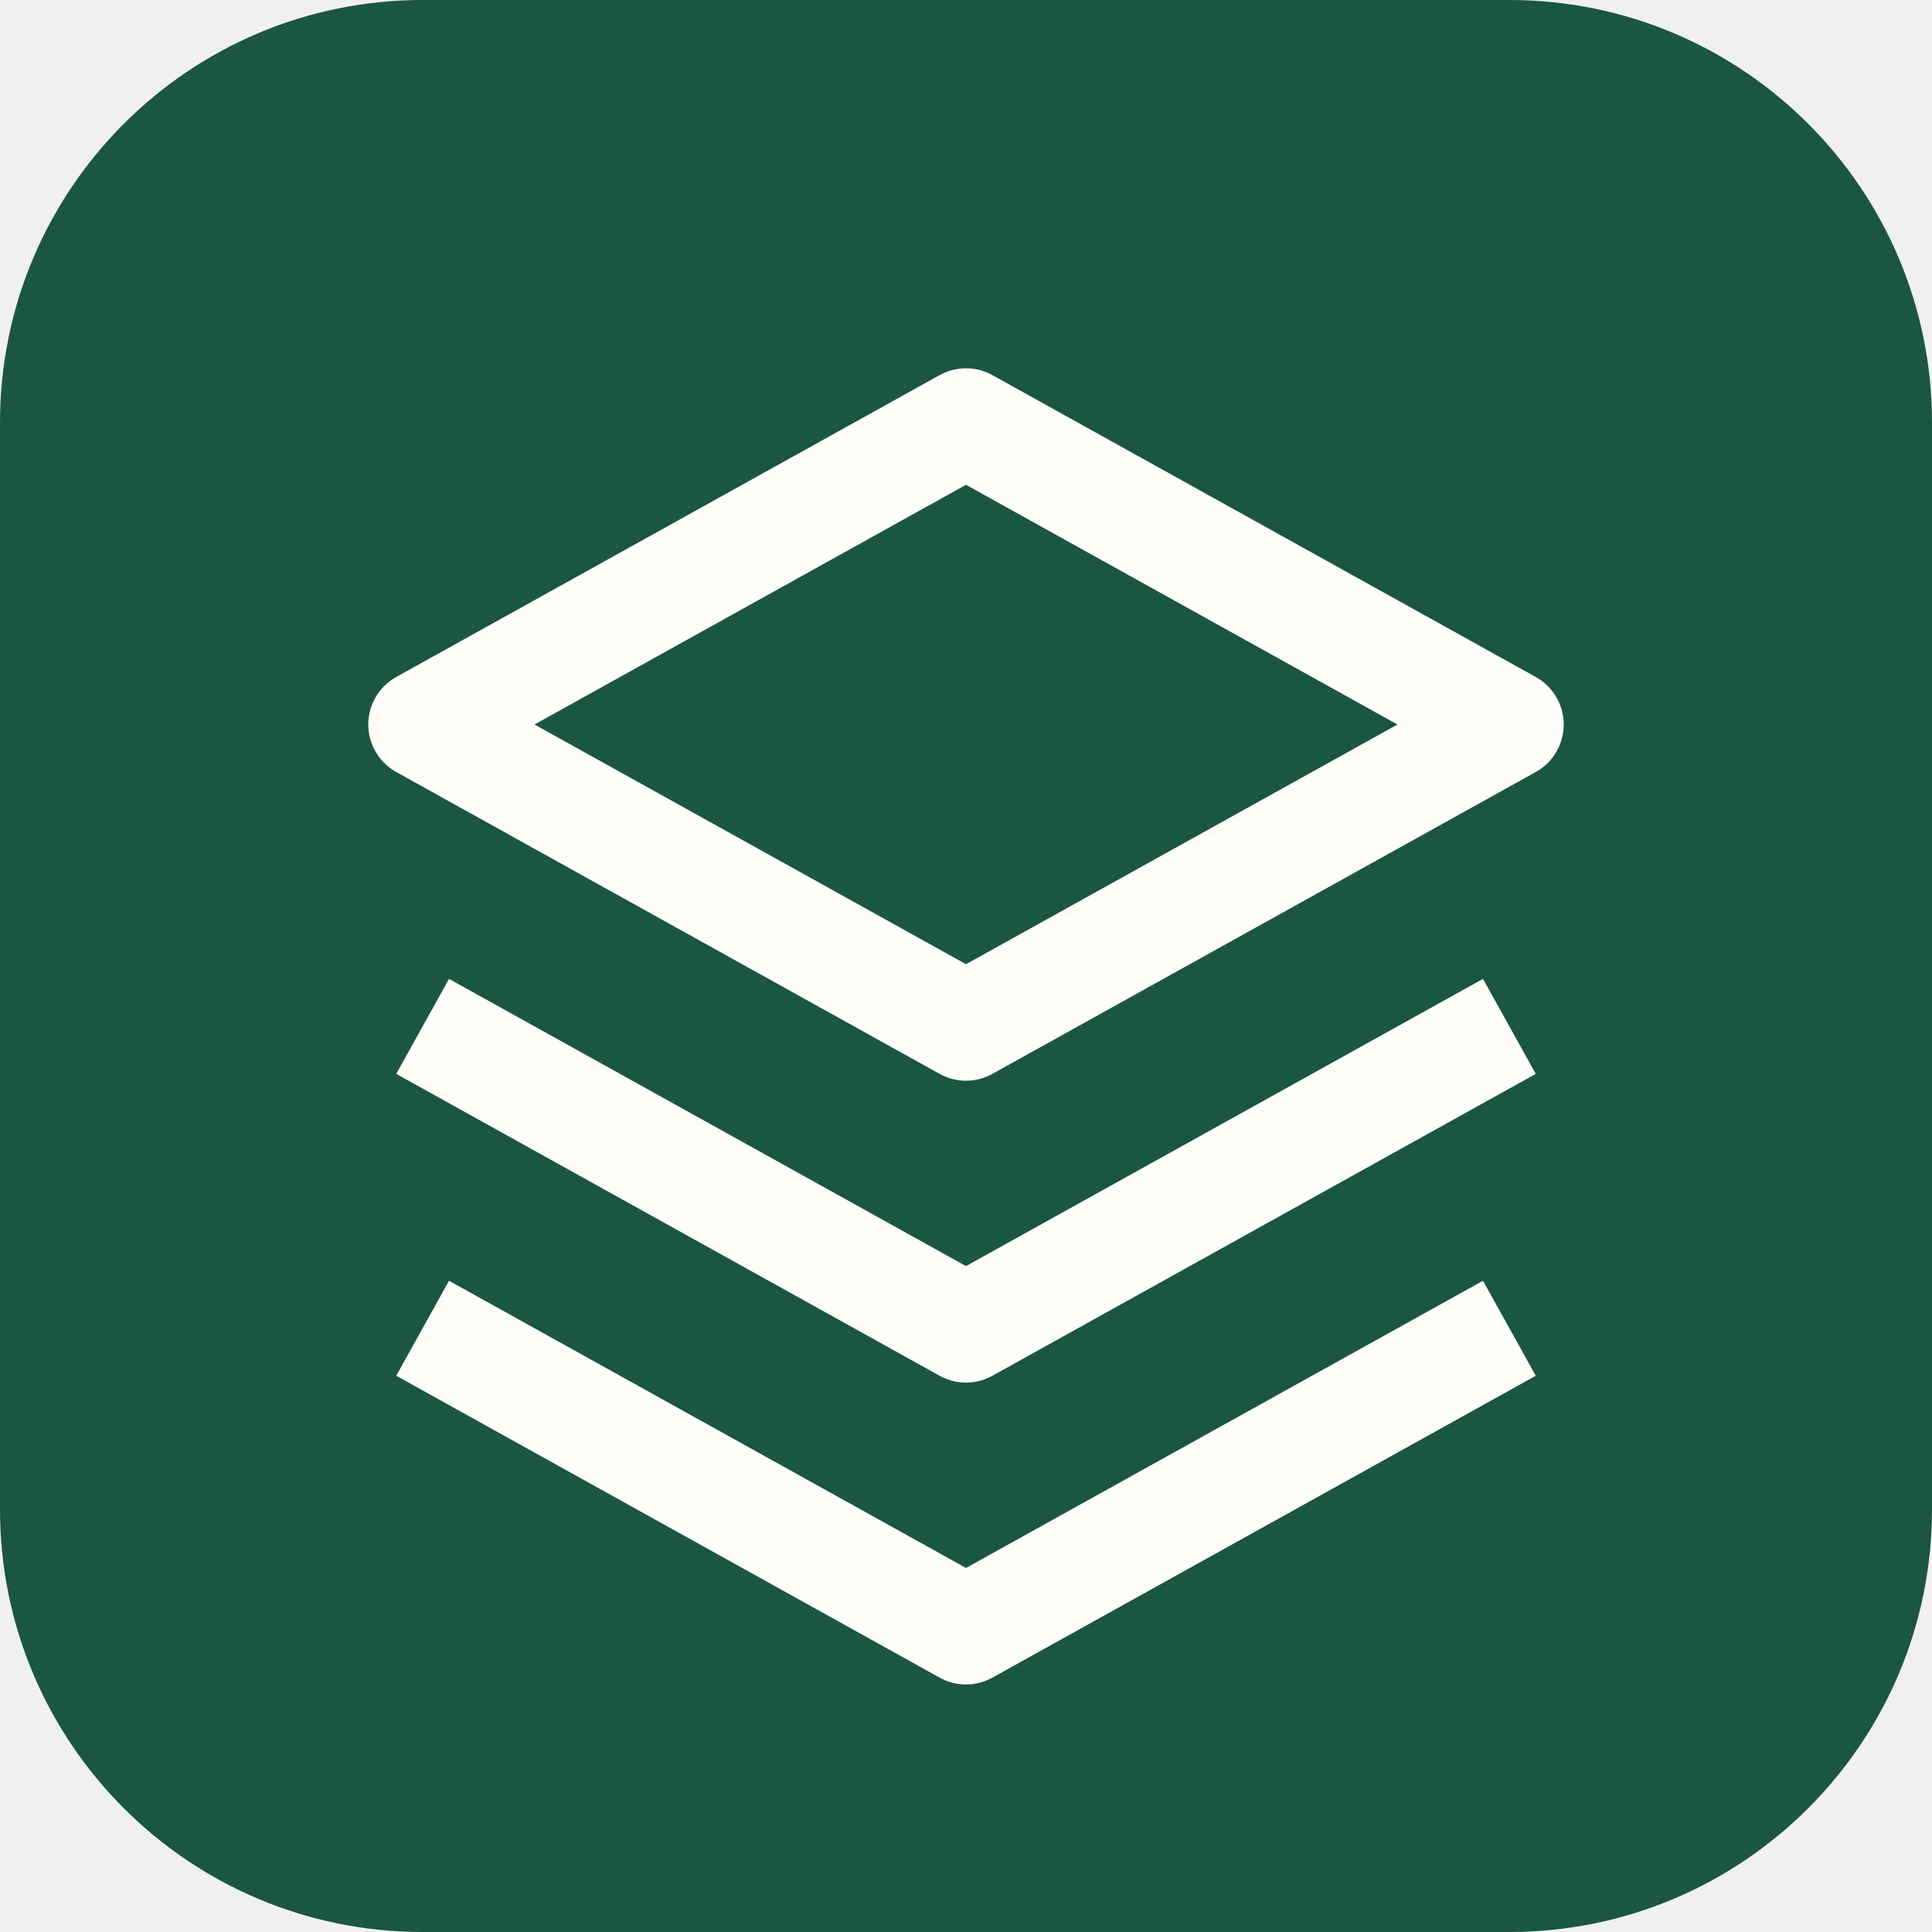
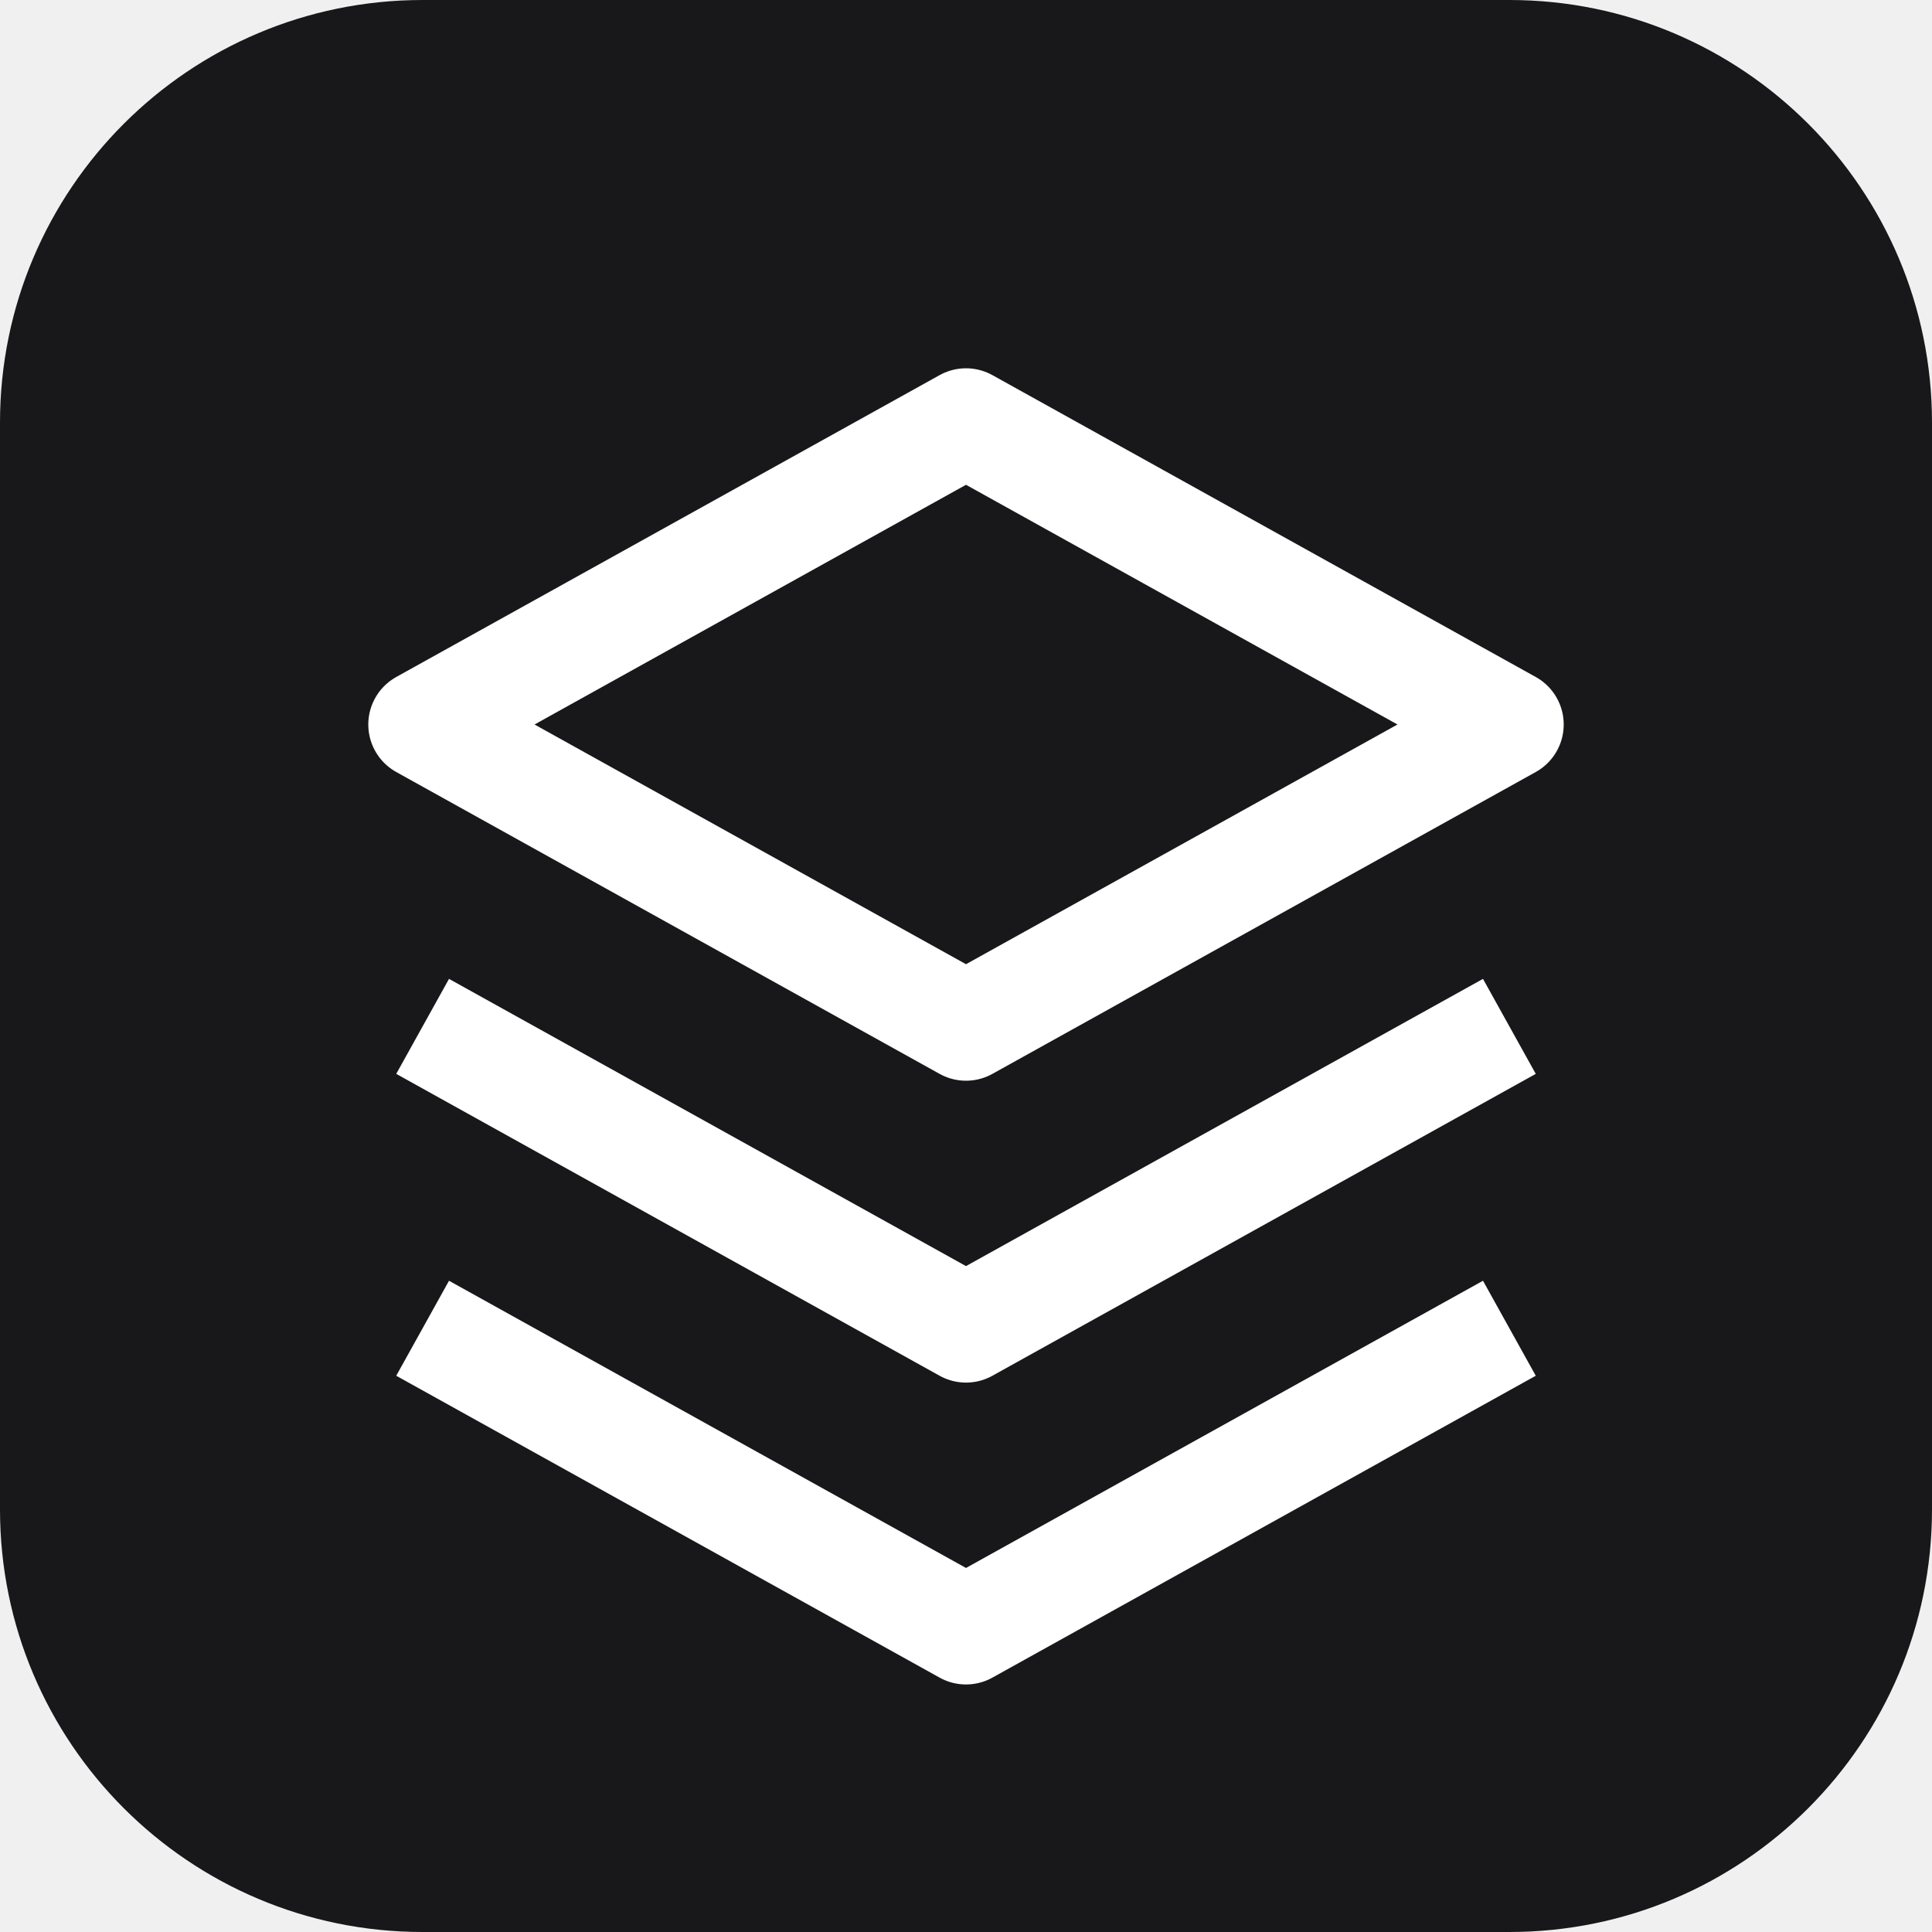
<svg xmlns="http://www.w3.org/2000/svg" viewBox="0 0 32 32">
-   <rect width="32" height="32" rx="7" fill="#1b5544" />
-   <g fill="none" stroke="#fffefa" stroke-width="1.8" stroke-linejoin="round">
+   <rect width="32" height="32" rx="7" fill="#18181b" />
+   <g fill="none" stroke="#ffffff" stroke-width="1.8" stroke-linejoin="round">
    <path d="m7 12 9-5 9 5-9 5z" />
    <path d="m7 17 9 5 9-5M7 22l9 5 9-5" />
  </g>
</svg>
